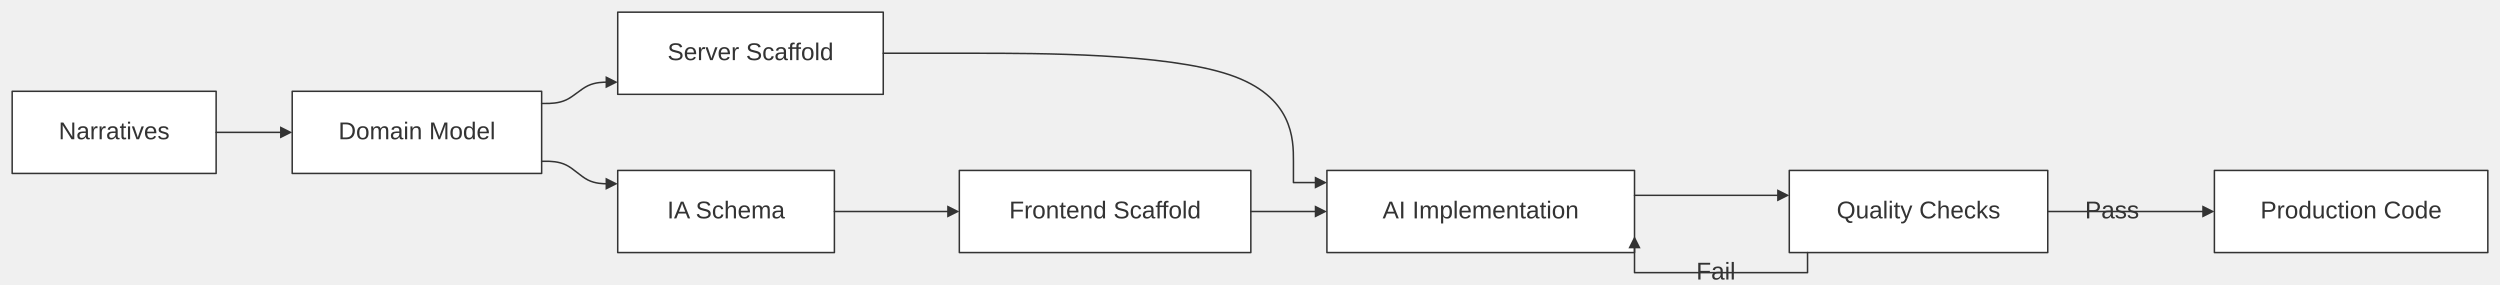
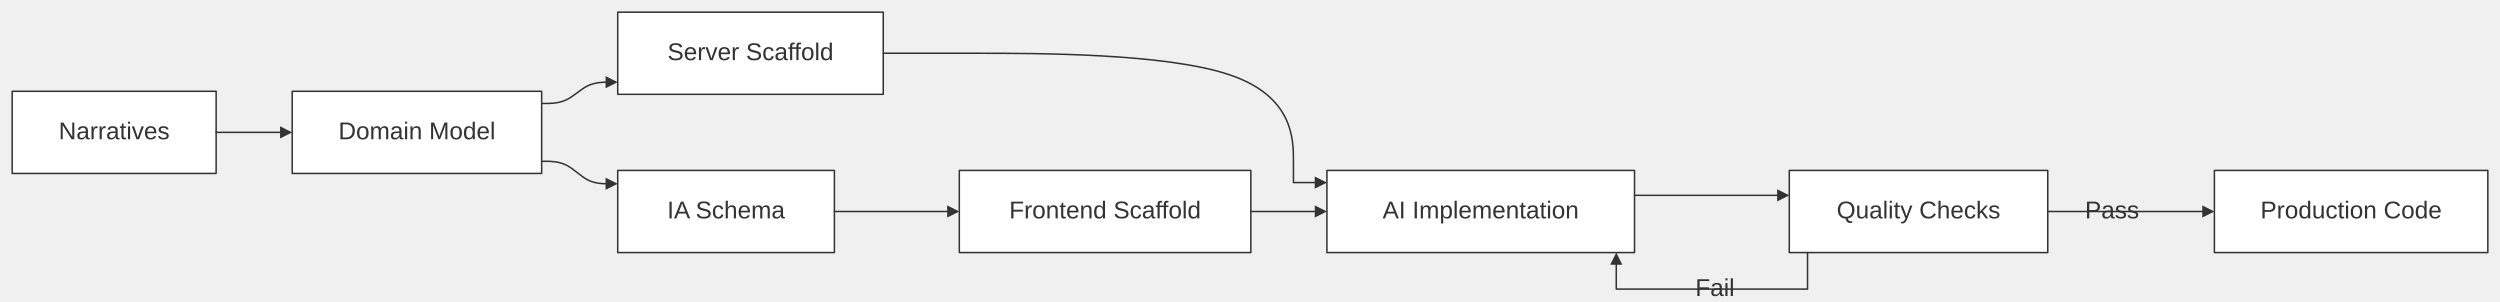
- <svg xmlns="http://www.w3.org/2000/svg" width="100%" viewBox="0 0 1643.10 187.20" style="max-width: 1643.10px; background-color: transparent;" font-family="&quot;trebuchet ms&quot;, verdana, arial, sans-serif" font-size="16.00">
+ <svg xmlns="http://www.w3.org/2000/svg" width="100%" viewBox="0 0 1643.10 198.00" style="max-width: 1643.10px; background-color: transparent;" font-family="&quot;trebuchet ms&quot;, verdana, arial, sans-serif" font-size="16.00">
  <defs>
    <marker id="arrowhead" viewBox="0 0 10.00 10.00" refX="5.00" refY="5.00" markerWidth="8.00" markerHeight="8.00" orient="auto-start-reverse" markerUnits="userSpaceOnUse">
      <path d="M 0 0 L 10.00 5.00 L 0 10.00 z" fill="#333" />
    </marker>
    <marker id="crosshead" viewBox="0 0 11.00 11.00" refX="12.00" refY="5.20" markerWidth="11.00" markerHeight="11.00" orient="auto-start-reverse" markerUnits="userSpaceOnUse">
      <path d="M 1,1 l 9,9 M 10,1 l -9,9" stroke="#333" stroke-width="2" />
    </marker>
    <marker id="circlehead" viewBox="0 0 10.00 10.00" refX="11.00" refY="5.00" markerWidth="11.00" markerHeight="11.00" orient="auto-start-reverse" markerUnits="userSpaceOnUse">
      <circle cx="5" cy="5" r="5" stroke="#333" stroke-width="1" fill="#333" />
    </marker>
    <marker id="open-arrowhead" viewBox="0 0 10.00 10.00" refX="5.00" refY="5.00" markerWidth="8.00" markerHeight="8.00" orient="auto-start-reverse" markerUnits="userSpaceOnUse">
      <polygon points="0,0 10.00,5.00 0,10.00" fill="white" stroke="#333" stroke-width="1" />
    </marker>
    <marker id="diamondhead" viewBox="0 0 12.00 12.00" refX="6.00" refY="6.00" markerWidth="12.00" markerHeight="12.00" orient="auto-start-reverse" markerUnits="userSpaceOnUse">
      <polygon points="0,6.00 6.00,0 12.00,6.00 6.00,12.00" fill="#333" />
    </marker>
    <marker id="open-diamondhead" viewBox="0 0 12.00 12.00" refX="6.00" refY="6.00" markerWidth="12.00" markerHeight="12.00" orient="auto-start-reverse" markerUnits="userSpaceOnUse">
      <polygon points="0,6.00 6.00,0 12.00,6.00 6.00,12.00" fill="white" stroke="#333" stroke-width="1" />
    </marker>
  </defs>
  <g transform="translate(0.00,0.00)">
    <g class="nodes">
      <rect x="8.00" y="60.00" width="134.05" height="54.00" fill="white" stroke="#333" stroke-width="1.00" stroke-linejoin="round" />
      <text x="75.03" y="87.00" text-anchor="middle" dominant-baseline="middle" fill="#333">Narratives</text>
      <rect x="192.05" y="60.00" width="163.94" height="54.00" fill="white" stroke="#333" stroke-width="1.00" stroke-linejoin="round" />
      <text x="274.02" y="87.00" text-anchor="middle" dominant-baseline="middle" fill="#333">Domain Model</text>
      <rect x="405.99" y="8.00" width="174.52" height="54.00" fill="white" stroke="#333" stroke-width="1.00" stroke-linejoin="round" />
      <text x="493.25" y="35.00" text-anchor="middle" dominant-baseline="middle" fill="#333">Server Scaffold</text>
      <rect x="405.99" y="112.00" width="142.41" height="54.00" fill="white" stroke="#333" stroke-width="1.00" stroke-linejoin="round" />
      <text x="477.19" y="139.00" text-anchor="middle" dominant-baseline="middle" fill="#333">IA Schema</text>
      <rect x="630.51" y="112.00" width="191.59" height="54.00" fill="white" stroke="#333" stroke-width="1.00" stroke-linejoin="round" />
      <text x="726.30" y="139.00" text-anchor="middle" dominant-baseline="middle" fill="#333">Frontend Scaffold</text>
      <rect x="872.10" y="112.00" width="202.17" height="54.00" fill="white" stroke="#333" stroke-width="1.00" stroke-linejoin="round" />
      <text x="973.18" y="139.00" text-anchor="middle" dominant-baseline="middle" fill="#333">AI Implementation</text>
      <rect x="1175.99" y="112.00" width="169.88" height="54.00" fill="white" stroke="#333" stroke-width="1.00" stroke-linejoin="round" />
      <text x="1260.93" y="139.00" text-anchor="middle" dominant-baseline="middle" fill="#333">Quality Checks</text>
      <rect x="1455.39" y="112.00" width="179.71" height="54.00" fill="white" stroke="#333" stroke-width="1.00" stroke-linejoin="round" />
      <text x="1545.24" y="139.00" text-anchor="middle" dominant-baseline="middle" fill="#333">Production Code</text>
    </g>
    <g class="edgePaths">
      <path d="M142.05,87.00 L144.83,87.00 C147.61,87.00 153.17,87.00 158.17,87.00 C163.17,87.00 167.61,87.00 172.50,87.00 C177.39,87.00 182.72,87.00 185.39,87.00 L188.05,87.00" stroke="#333" stroke-width="1.00" fill="none" stroke-linecap="round" stroke-linejoin="round" marker-end="url(#arrowhead)" />
      <path d="M355.99,68.00 L358.77,68.00 C361.55,68.00 367.10,68.00 372.10,65.67 C377.10,63.33 381.55,58.67 386.43,56.33 C391.32,54.00 396.66,54.00 399.32,54.00 L401.99,54.00" stroke="#333" stroke-width="1.00" fill="none" stroke-linecap="round" stroke-linejoin="round" marker-end="url(#arrowhead)" />
      <path d="M355.99,106.00 L358.77,106.00 C361.55,106.00 367.10,106.00 372.10,108.46 C377.10,110.93 381.55,115.85 386.43,118.31 C391.32,120.78 396.66,120.78 399.32,120.78 L401.99,120.78" stroke="#333" stroke-width="1.00" fill="none" stroke-linecap="round" stroke-linejoin="round" marker-end="url(#arrowhead)" />
      <path d="M548.40,139.00 L552.96,139.00 C557.52,139.00 566.64,139.00 575.77,139.00 C584.89,139.00 594.01,139.00 602.47,139.00 C610.93,139.00 618.72,139.00 622.61,139.00 L626.51,139.00" stroke="#333" stroke-width="1.00" fill="none" stroke-linecap="round" stroke-linejoin="round" marker-end="url(#arrowhead)" />
      <path d="M580.51,35.00 L598.51,35.00 L640.44,35.00 C682.37,35.00 766.23,35.00 808.16,49.17 C850.10,63.33 850.10,91.67 850.10,105.83 L850.10,120.00 L868.10,120.00" stroke="#333" stroke-width="1.00" fill="none" stroke-linecap="round" stroke-linejoin="round" marker-end="url(#arrowhead)" />
      <path d="M822.10,139.00 L824.87,139.00 C827.65,139.00 833.21,139.00 838.21,139.00 C843.21,139.00 847.65,139.00 852.54,139.00 C857.43,139.00 862.76,139.00 865.43,139.00 L868.10,139.00" stroke="#333" stroke-width="1.00" fill="none" stroke-linecap="round" stroke-linejoin="round" marker-end="url(#arrowhead)" />
      <path d="M1074.27,128.38 L1108.17,128.38 L1111.00,128.38 C1113.83,128.38 1119.48,128.38 1125.13,128.38 C1130.78,128.38 1136.43,128.38 1139.26,128.38 L1142.08,128.38 L1171.99,128.38" stroke="#333" stroke-width="1.00" fill="none" stroke-linecap="round" stroke-linejoin="round" marker-end="url(#arrowhead)" />
-       <path d="M1187.99,166.00 L1187.99,179.20 L1178.51,179.20 C1169.04,179.20 1150.08,179.20 1131.13,179.20 C1112.17,179.20 1093.22,179.20 1083.74,179.20 L1074.27,179.20 L1074.27,159.20" stroke="#333" stroke-width="1.00" fill="none" stroke-linecap="round" stroke-linejoin="round" marker-end="url(#arrowhead)" />
+       <path d="M1187.99,166.00 L1187.99,190.00 L1177.51,190.00 C1167.04,190.00 1146.08,190.00 1125.13,190.00 C1104.17,190.00 1083.22,190.00 1072.74,190.00 L1062.27,190.00 L1062.27,170.00" stroke="#333" stroke-width="1.00" fill="none" stroke-linecap="round" stroke-linejoin="round" marker-end="url(#arrowhead)" />
      <path d="M1345.87,139.00 L1382.37,139.00 L1385.42,139.00 C1388.46,139.00 1394.54,139.00 1400.63,139.00 C1406.71,139.00 1412.80,139.00 1415.84,139.00 L1418.88,139.00 L1451.39,139.00" stroke="#333" stroke-width="1.00" fill="none" stroke-linecap="round" stroke-linejoin="round" marker-end="url(#arrowhead)" />
    </g>
    <g class="edgeLabels">
-       <text x="1127.73" y="179.20" text-anchor="middle" dominant-baseline="middle" fill="#333">Fail</text>
+       <text x="1127.13" y="190.00" text-anchor="middle" dominant-baseline="middle" fill="#333">Fail</text>
      <text x="1388.13" y="139.00" text-anchor="middle" dominant-baseline="middle" fill="#333">Pass</text>
    </g>
  </g>
</svg>
